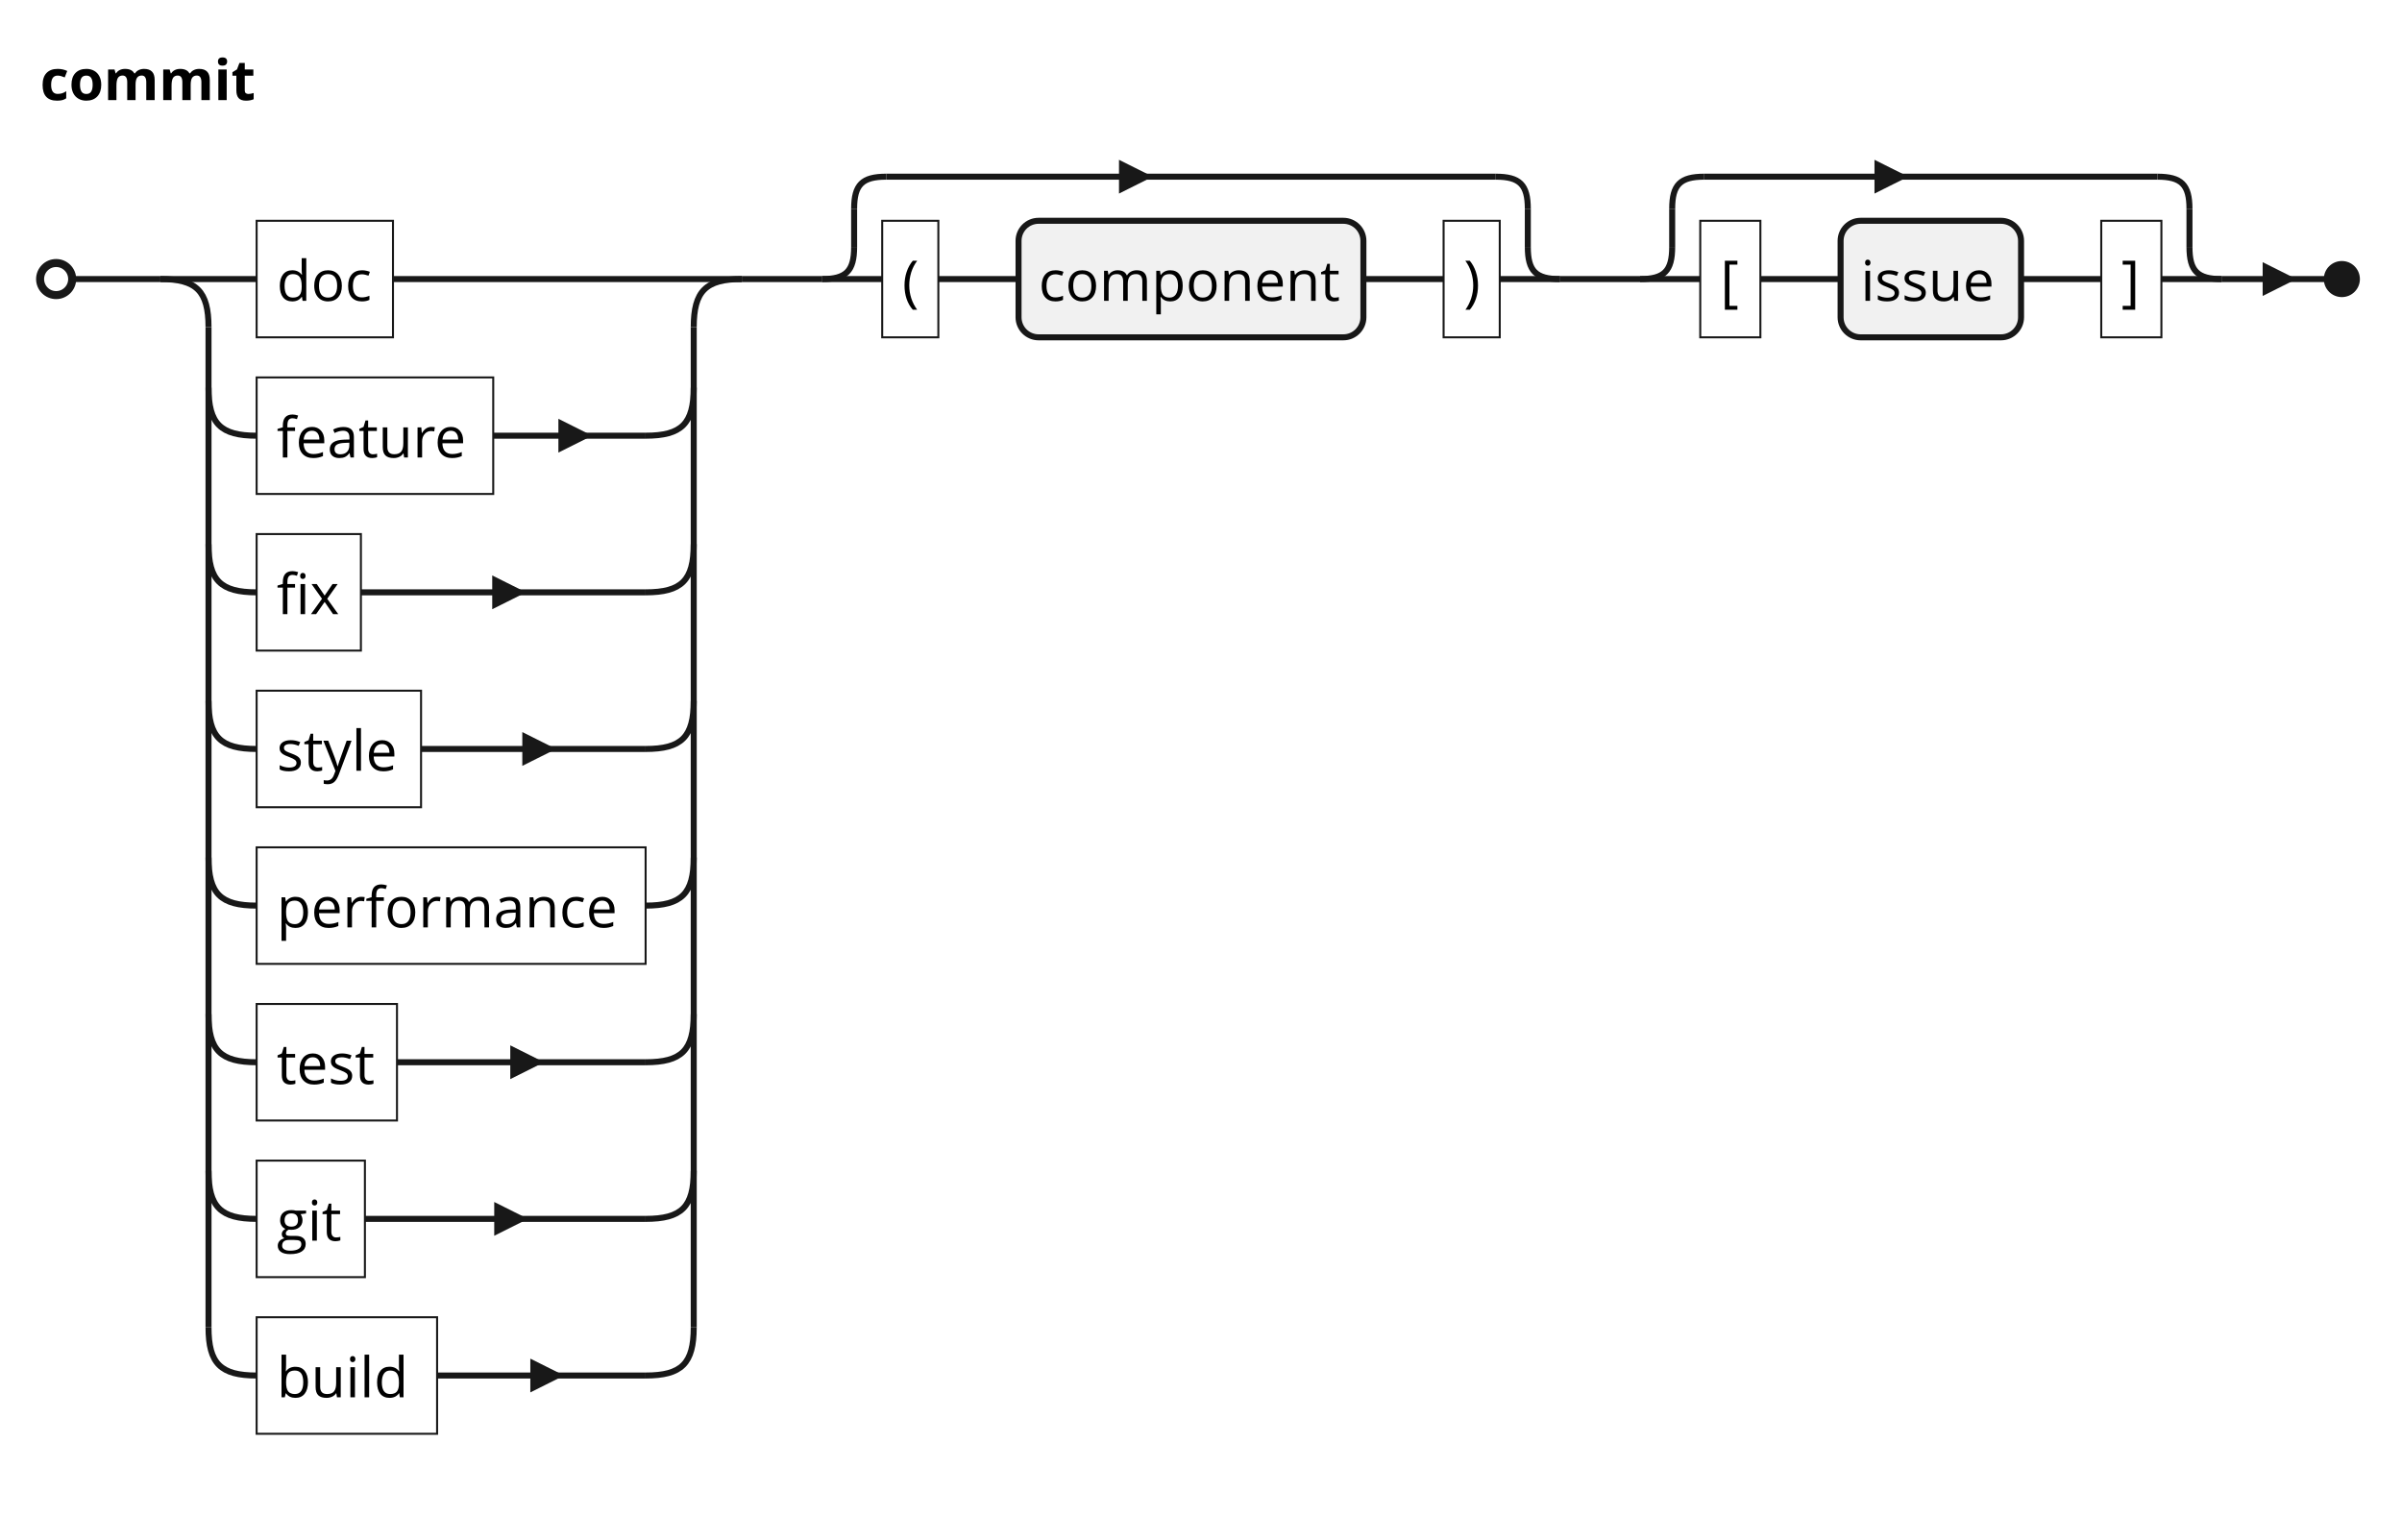
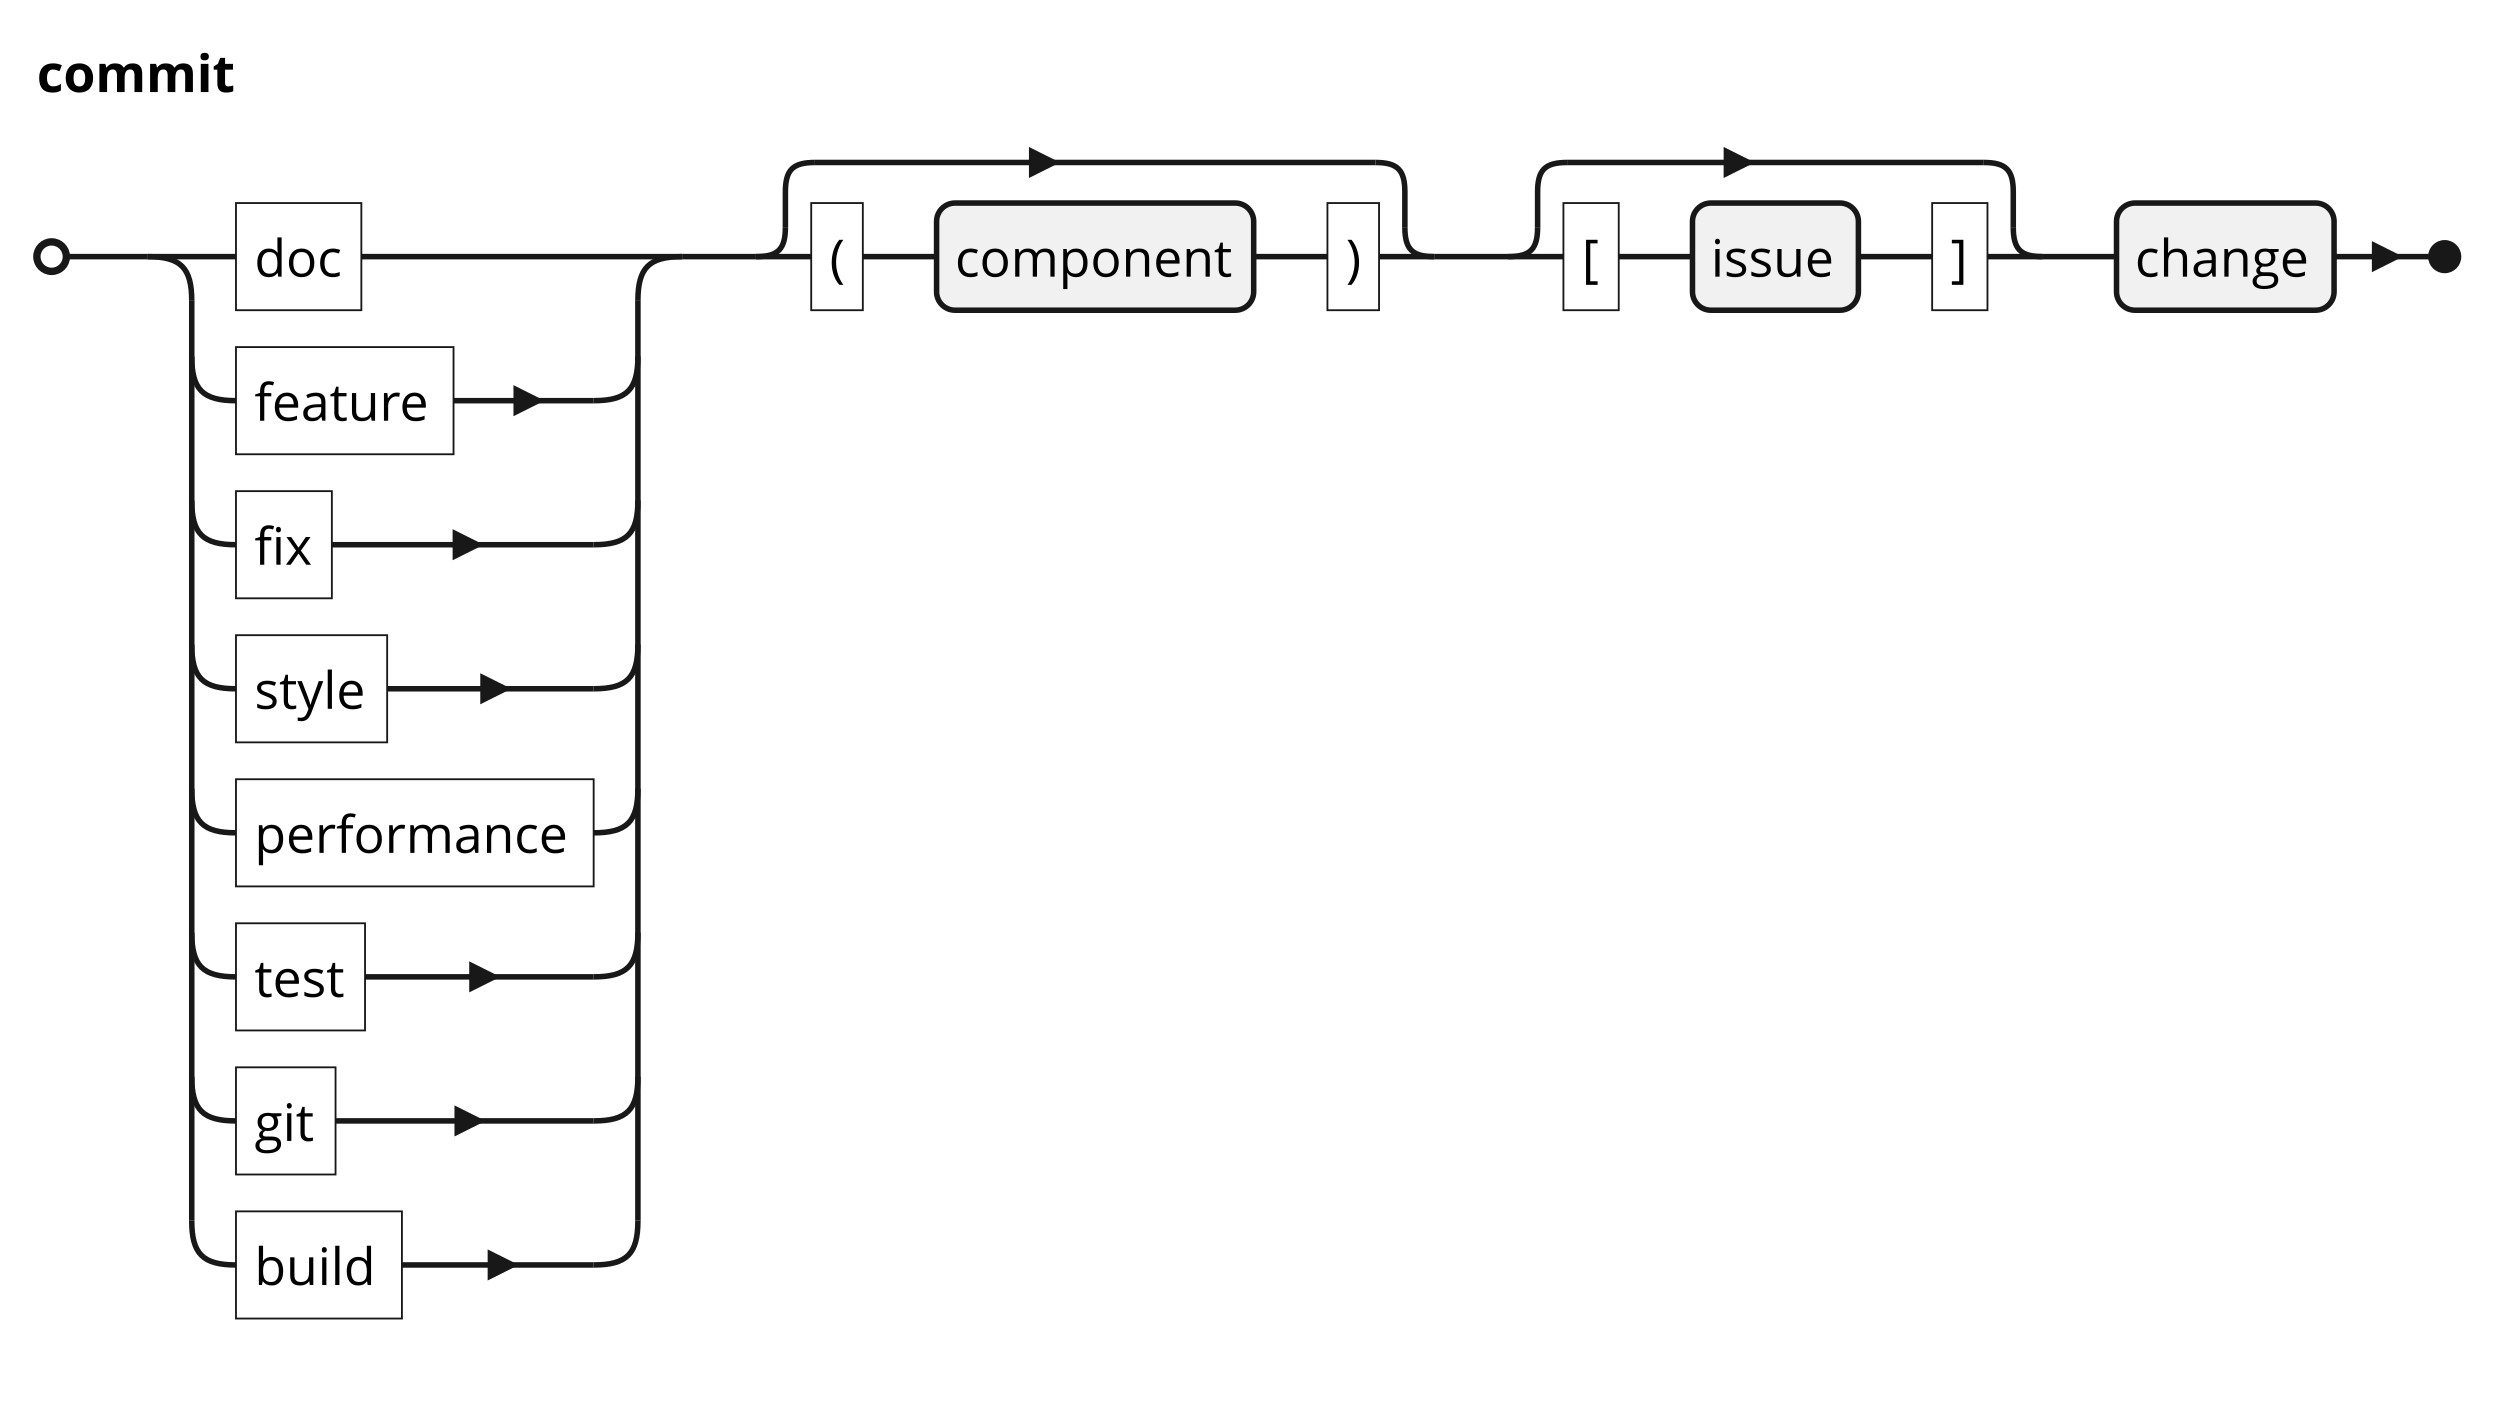
- <svg xmlns="http://www.w3.org/2000/svg" contentStyleType="text/css" height="384px" preserveAspectRatio="none" style="width:599px;height:384px;background:#FFFFFF;" version="1.1" viewBox="0 0 599 384" width="599px" zoomAndPan="magnify">
+ <svg xmlns="http://www.w3.org/2000/svg" contentStyleType="text/css" height="384px" preserveAspectRatio="none" style="width:678px;height:384px;background:#FFFFFF;" version="1.1" viewBox="0 0 678 384" width="678px" zoomAndPan="magnify">
  <defs />
  <g>
    <text fill="#000000" font-family="Open Sans" font-size="14" font-weight="bold" lengthAdjust="spacing" textLength="52.625" x="10" y="24.964">commit</text>
    <line style="stroke:#181818;stroke-width:1.5;" x1="40" x2="40" y1="69.598" y2="69.598" />
    <rect fill="none" height="29.065" style="stroke:#181818;stroke-width:0.5;" width="34" x="64" y="55.065" />
    <text fill="#000000" font-family="Open Sans" font-size="14" lengthAdjust="spacing" textLength="24" x="69" y="75.029">doc</text>
    <line style="stroke:#181818;stroke-width:1.5;" x1="40" x2="64" y1="69.598" y2="69.598" />
    <line style="stroke:#181818;stroke-width:1.5;" x1="98" x2="185" y1="69.598" y2="69.598" />
    <rect fill="none" height="29.065" style="stroke:#181818;stroke-width:0.5;" width="59" x="64" y="94.131" />
    <text fill="#000000" font-family="Open Sans" font-size="14" lengthAdjust="spacing" textLength="49" x="69" y="114.095">feature</text>
    <path d="M52,96.664 C52,105.664 55,108.664 64,108.664 " fill="none" style="stroke:#181818;stroke-width:1.5;" />
    <line style="stroke:#181818;stroke-width:1.5;" x1="123" x2="161" y1="108.664" y2="108.664" />
    <path d="M140,108.664 L140,105.664 L146,108.664 L140,111.664 L140,108.664 " fill="#181818" style="stroke:#181818;stroke-width:1.5;" />
    <path d="M173,96.664 C173,105.664 170,108.664 161,108.664 " fill="none" style="stroke:#181818;stroke-width:1.5;" />
    <rect fill="none" height="29.065" style="stroke:#181818;stroke-width:0.5;" width="26" x="64" y="133.196" />
    <text fill="#000000" font-family="Open Sans" font-size="14" lengthAdjust="spacing" textLength="16" x="69" y="153.16">fix</text>
    <path d="M52,135.729 C52,144.729 55,147.729 64,147.729 " fill="none" style="stroke:#181818;stroke-width:1.5;" />
    <line style="stroke:#181818;stroke-width:1.5;" x1="90" x2="161" y1="147.729" y2="147.729" />
    <path d="M123.5,147.729 L123.5,144.729 L129.5,147.729 L123.5,150.729 L123.5,147.729 " fill="#181818" style="stroke:#181818;stroke-width:1.5;" />
    <path d="M173,135.729 C173,144.729 170,147.729 161,147.729 " fill="none" style="stroke:#181818;stroke-width:1.5;" />
    <rect fill="none" height="29.065" style="stroke:#181818;stroke-width:0.5;" width="41" x="64" y="172.262" />
    <text fill="#000000" font-family="Open Sans" font-size="14" lengthAdjust="spacing" textLength="31" x="69" y="192.226">style</text>
    <path d="M52,174.794 C52,183.794 55,186.794 64,186.794 " fill="none" style="stroke:#181818;stroke-width:1.5;" />
    <line style="stroke:#181818;stroke-width:1.5;" x1="105" x2="161" y1="186.794" y2="186.794" />
    <path d="M131,186.794 L131,183.794 L137,186.794 L131,189.794 L131,186.794 " fill="#181818" style="stroke:#181818;stroke-width:1.5;" />
    <path d="M173,174.794 C173,183.794 170,186.794 161,186.794 " fill="none" style="stroke:#181818;stroke-width:1.5;" />
    <rect fill="none" height="29.065" style="stroke:#181818;stroke-width:0.5;" width="97" x="64" y="211.327" />
    <text fill="#000000" font-family="Open Sans" font-size="14" lengthAdjust="spacing" textLength="87" x="69" y="231.291">performance</text>
    <path d="M52,213.86 C52,222.86 55,225.86 64,225.86 " fill="none" style="stroke:#181818;stroke-width:1.5;" />
    <line style="stroke:#181818;stroke-width:1.5;" x1="161" x2="161" y1="225.86" y2="225.86" />
    <path d="M173,213.86 C173,222.86 170,225.86 161,225.86 " fill="none" style="stroke:#181818;stroke-width:1.5;" />
    <rect fill="none" height="29.065" style="stroke:#181818;stroke-width:0.5;" width="35" x="64" y="250.393" />
    <text fill="#000000" font-family="Open Sans" font-size="14" lengthAdjust="spacing" textLength="25" x="69" y="270.356">test</text>
    <path d="M52,252.925 C52,261.925 55,264.925 64,264.925 " fill="none" style="stroke:#181818;stroke-width:1.5;" />
    <line style="stroke:#181818;stroke-width:1.5;" x1="99" x2="161" y1="264.925" y2="264.925" />
    <path d="M128,264.925 L128,261.925 L134,264.925 L128,267.925 L128,264.925 " fill="#181818" style="stroke:#181818;stroke-width:1.5;" />
    <path d="M173,252.925 C173,261.925 170,264.925 161,264.925 " fill="none" style="stroke:#181818;stroke-width:1.5;" />
    <rect fill="none" height="29.065" style="stroke:#181818;stroke-width:0.5;" width="27" x="64" y="289.458" />
    <text fill="#000000" font-family="Open Sans" font-size="14" lengthAdjust="spacing" textLength="17" x="69" y="309.422">git</text>
    <path d="M52,291.991 C52,300.991 55,303.991 64,303.991 " fill="none" style="stroke:#181818;stroke-width:1.5;" />
    <line style="stroke:#181818;stroke-width:1.5;" x1="91" x2="161" y1="303.991" y2="303.991" />
    <path d="M124,303.991 L124,300.991 L130,303.991 L124,306.991 L124,303.991 " fill="#181818" style="stroke:#181818;stroke-width:1.5;" />
    <path d="M173,291.991 C173,300.991 170,303.991 161,303.991 " fill="none" style="stroke:#181818;stroke-width:1.5;" />
    <rect fill="none" height="29.065" style="stroke:#181818;stroke-width:0.5;" width="45" x="64" y="328.523" />
    <text fill="#000000" font-family="Open Sans" font-size="14" lengthAdjust="spacing" textLength="35" x="69" y="348.487">build</text>
    <line style="stroke:#181818;stroke-width:1.5;" x1="109" x2="161" y1="343.056" y2="343.056" />
    <path d="M133,343.056 L133,340.056 L139,343.056 L133,346.056 L133,343.056 " fill="#181818" style="stroke:#181818;stroke-width:1.5;" />
    <path d="M52,331.056 C52,340.056 55,343.056 64,343.056 " fill="none" style="stroke:#181818;stroke-width:1.5;" />
    <line style="stroke:#181818;stroke-width:1.5;" x1="52" x2="52" y1="81.598" y2="331.056" />
    <path d="M40,69.598 C49,69.598 52,72.598 52,81.598 " fill="none" style="stroke:#181818;stroke-width:1.5;" />
    <path d="M173,331.056 C173,340.056 170,343.056 161,343.056 " fill="none" style="stroke:#181818;stroke-width:1.5;" />
    <line style="stroke:#181818;stroke-width:1.5;" x1="173" x2="173" y1="81.598" y2="331.056" />
    <path d="M173,81.598 C173,72.598 176,69.598 185,69.598 " fill="none" style="stroke:#181818;stroke-width:1.5;" />
    <line style="stroke:#181818;stroke-width:1.5;" x1="185" x2="205" y1="69.598" y2="69.598" />
    <path d="M213,61.598 C213,67.598 211,69.598 205,69.598 " fill="none" style="stroke:#181818;stroke-width:1.5;" />
    <line style="stroke:#181818;stroke-width:1.5;" x1="213" x2="213" y1="52.065" y2="61.598" />
    <path d="M213,52.065 C213,46.065 215,44.065 221,44.065 " fill="none" style="stroke:#181818;stroke-width:1.5;" />
    <line style="stroke:#181818;stroke-width:1.5;" x1="221" x2="373" y1="44.065" y2="44.065" />
    <path d="M279.8,44.065 L279.8,41.065 L285.8,44.065 L279.8,47.065 L279.8,44.065 " fill="#181818" style="stroke:#181818;stroke-width:1.5;" />
    <path d="M381,61.598 C381,67.598 383,69.598 389,69.598 " fill="none" style="stroke:#181818;stroke-width:1.5;" />
    <line style="stroke:#181818;stroke-width:1.5;" x1="381" x2="381" y1="52.065" y2="61.598" />
    <path d="M373,44.065 C379,44.065 381,46.065 381,52.065 " fill="none" style="stroke:#181818;stroke-width:1.5;" />
    <line style="stroke:#181818;stroke-width:1.5;" x1="205" x2="220" y1="69.598" y2="69.598" />
    <line style="stroke:#181818;stroke-width:1.5;" x1="374" x2="389" y1="69.598" y2="69.598" />
    <line style="stroke:#181818;stroke-width:1.5;" x1="220" x2="220" y1="69.598" y2="69.598" />
    <rect fill="none" height="29.065" style="stroke:#181818;stroke-width:0.5;" width="14" x="220" y="55.065" />
    <text fill="#000000" font-family="Open Sans" font-size="14" lengthAdjust="spacing" textLength="4" x="225" y="75.029">(</text>
    <line style="stroke:#181818;stroke-width:1.5;" x1="234" x2="254" y1="69.598" y2="69.598" />
    <rect fill="#F1F1F1" height="29.065" rx="5" ry="5" style="stroke:#181818;stroke-width:1.5;" width="86" x="254" y="55.065" />
    <text fill="#000000" font-family="Open Sans" font-size="14" lengthAdjust="spacing" textLength="76" x="259" y="75.029">component</text>
    <line style="stroke:#181818;stroke-width:1.5;" x1="340" x2="360" y1="69.598" y2="69.598" />
    <rect fill="none" height="29.065" style="stroke:#181818;stroke-width:0.5;" width="14" x="360" y="55.065" />
    <text fill="#000000" font-family="Open Sans" font-size="14" lengthAdjust="spacing" textLength="4" x="365" y="75.029">)</text>
    <line style="stroke:#181818;stroke-width:1.5;" x1="389" x2="409" y1="69.598" y2="69.598" />
    <path d="M417,61.598 C417,67.598 415,69.598 409,69.598 " fill="none" style="stroke:#181818;stroke-width:1.5;" />
    <line style="stroke:#181818;stroke-width:1.5;" x1="417" x2="417" y1="52.065" y2="61.598" />
    <path d="M417,52.065 C417,46.065 419,44.065 425,44.065 " fill="none" style="stroke:#181818;stroke-width:1.5;" />
    <line style="stroke:#181818;stroke-width:1.5;" x1="425" x2="538" y1="44.065" y2="44.065" />
    <path d="M468.2,44.065 L468.2,41.065 L474.2,44.065 L468.2,47.065 L468.2,44.065 " fill="#181818" style="stroke:#181818;stroke-width:1.5;" />
    <path d="M546,61.598 C546,67.598 548,69.598 554,69.598 " fill="none" style="stroke:#181818;stroke-width:1.5;" />
    <line style="stroke:#181818;stroke-width:1.5;" x1="546" x2="546" y1="52.065" y2="61.598" />
    <path d="M538,44.065 C544,44.065 546,46.065 546,52.065 " fill="none" style="stroke:#181818;stroke-width:1.5;" />
    <line style="stroke:#181818;stroke-width:1.5;" x1="409" x2="424" y1="69.598" y2="69.598" />
    <line style="stroke:#181818;stroke-width:1.5;" x1="539" x2="554" y1="69.598" y2="69.598" />
    <line style="stroke:#181818;stroke-width:1.5;" x1="424" x2="424" y1="69.598" y2="69.598" />
    <rect fill="none" height="29.065" style="stroke:#181818;stroke-width:0.5;" width="15" x="424" y="55.065" />
    <text fill="#000000" font-family="Open Sans" font-size="14" lengthAdjust="spacing" textLength="5" x="429" y="75.029">[</text>
    <line style="stroke:#181818;stroke-width:1.5;" x1="439" x2="459" y1="69.598" y2="69.598" />
    <rect fill="#F1F1F1" height="29.065" rx="5" ry="5" style="stroke:#181818;stroke-width:1.5;" width="45" x="459" y="55.065" />
    <text fill="#000000" font-family="Open Sans" font-size="14" lengthAdjust="spacing" textLength="35" x="464" y="75.029">issue</text>
    <line style="stroke:#181818;stroke-width:1.5;" x1="504" x2="524" y1="69.598" y2="69.598" />
    <rect fill="none" height="29.065" style="stroke:#181818;stroke-width:0.5;" width="15" x="524" y="55.065" />
    <text fill="#000000" font-family="Open Sans" font-size="14" lengthAdjust="spacing" textLength="5" x="529" y="75.029">]</text>
+     <line style="stroke:#181818;stroke-width:1.5;" x1="554" x2="574" y1="69.598" y2="69.598" />
+     <rect fill="#F1F1F1" height="29.065" rx="5" ry="5" style="stroke:#181818;stroke-width:1.5;" width="59" x="574" y="55.065" />
+     <text fill="#000000" font-family="Open Sans" font-size="14" lengthAdjust="spacing" textLength="49" x="579" y="75.029">change</text>
    <ellipse cx="14" cy="69.598" fill="none" rx="4" ry="4" style="stroke:#181818;stroke-width:2.0;" />
-     <ellipse cx="584" cy="69.598" fill="#181818" rx="4" ry="4" style="stroke:#181818;stroke-width:1.0;" />
+     <ellipse cx="663" cy="69.598" fill="#181818" rx="4" ry="4" style="stroke:#181818;stroke-width:1.0;" />
    <line style="stroke:#181818;stroke-width:1.5;" x1="18" x2="40" y1="69.598" y2="69.598" />
-     <line style="stroke:#181818;stroke-width:1.5;" x1="554" x2="580" y1="69.598" y2="69.598" />
-     <path d="M565,69.598 L565,66.598 L571,69.598 L565,72.598 L565,69.598 " fill="#181818" style="stroke:#181818;stroke-width:1.5;" />
+     <line style="stroke:#181818;stroke-width:1.5;" x1="633" x2="659" y1="69.598" y2="69.598" />
+     <path d="M644,69.598 L644,66.598 L650,69.598 L644,72.598 L644,69.598 " fill="#181818" style="stroke:#181818;stroke-width:1.5;" />
  </g>
</svg>
